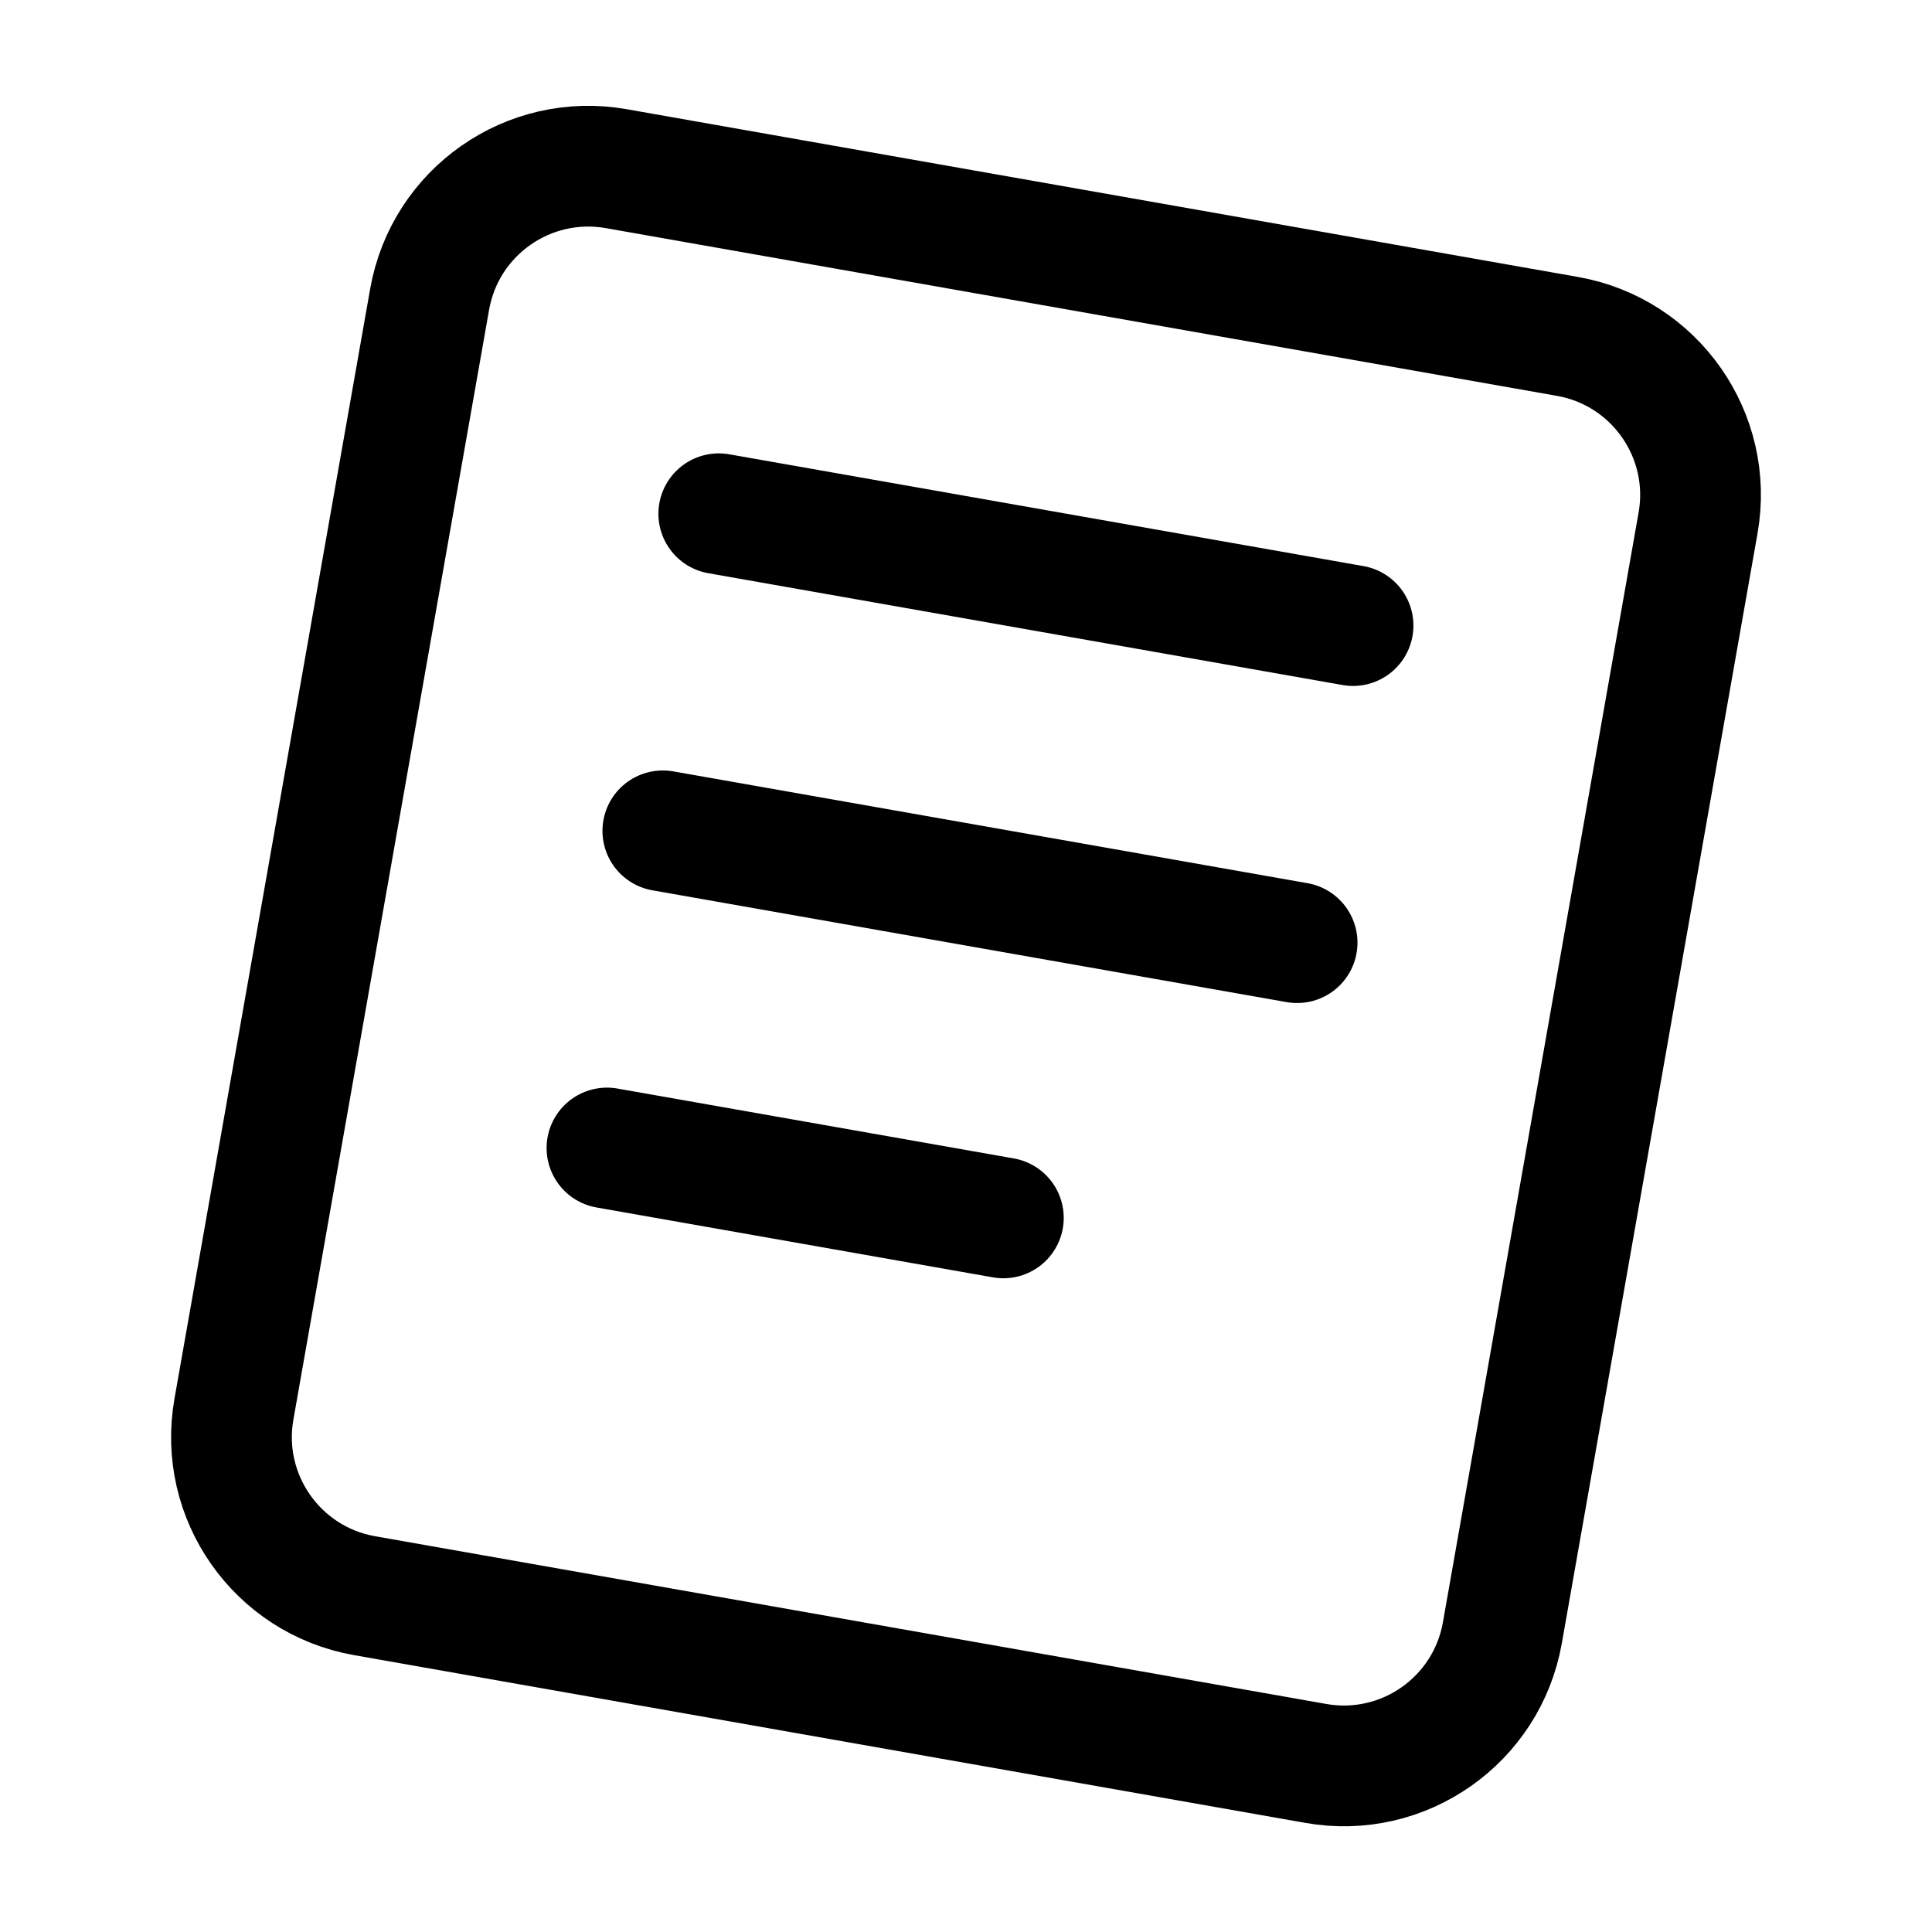
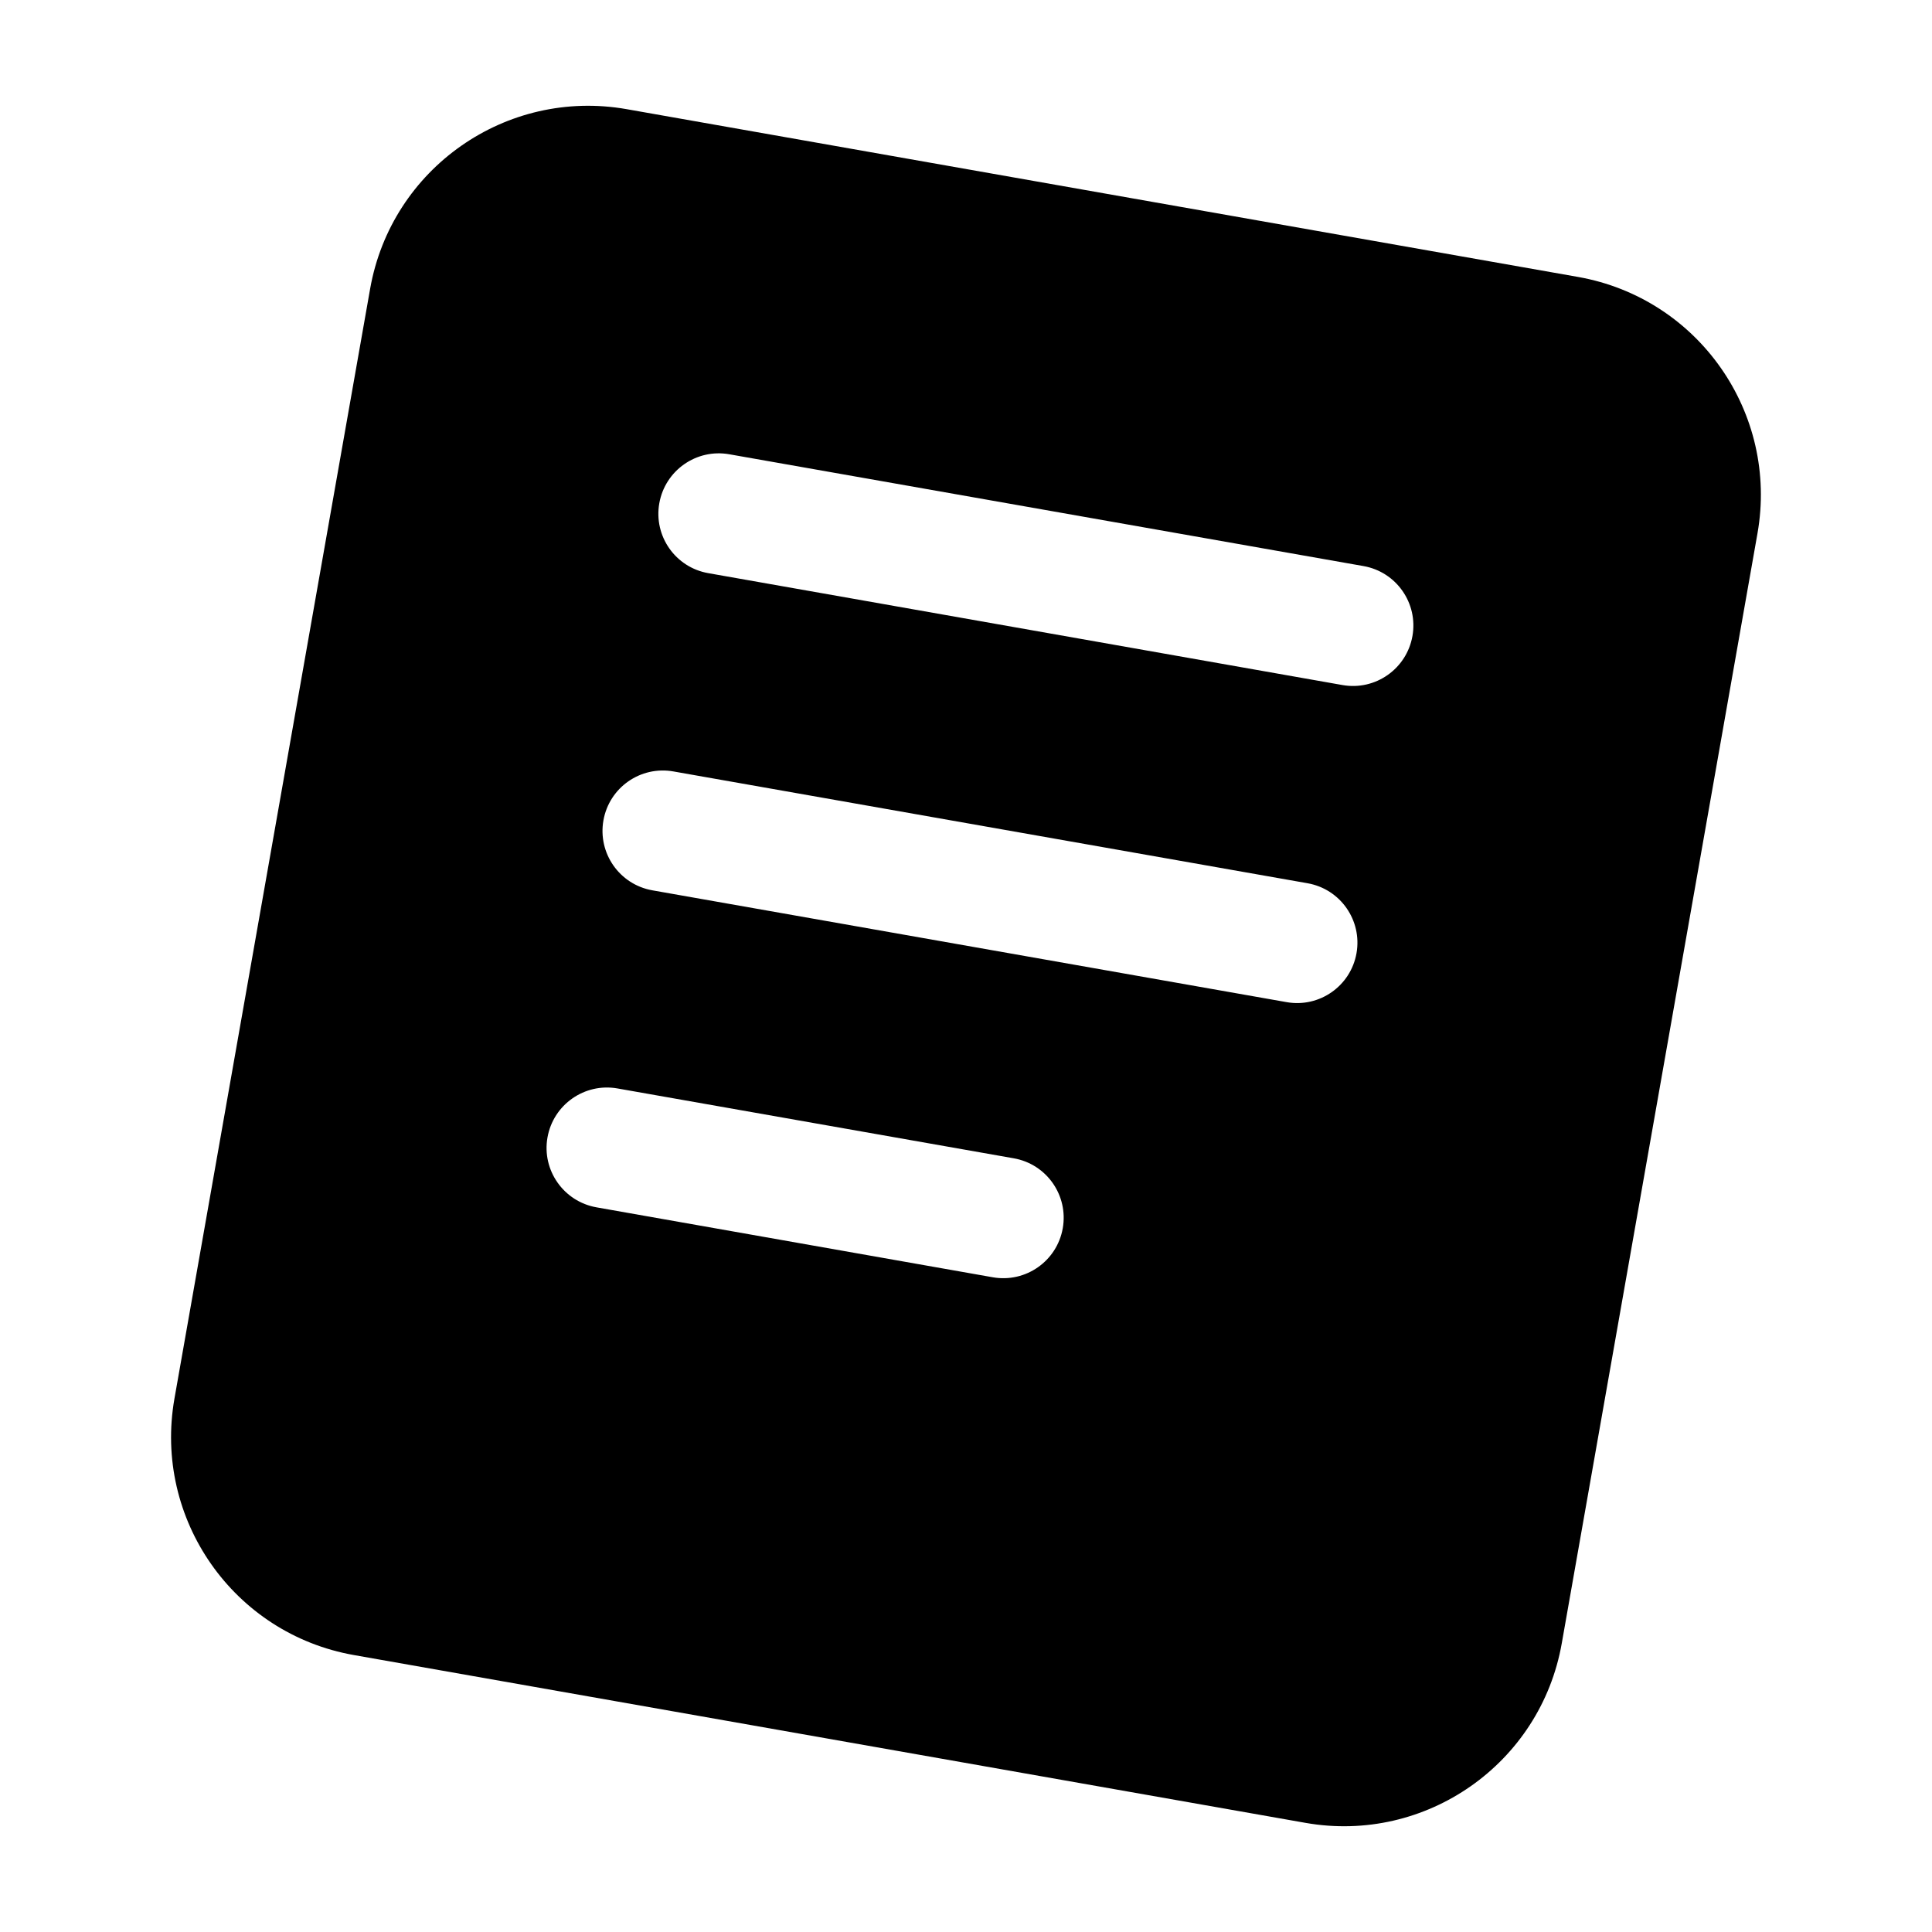
- <svg xmlns="http://www.w3.org/2000/svg" width="24" height="24" viewBox="0 0 24 24" stroke-width="1.5" fill="none">
-   <path d="M2.906 17.505L5.337 3.718C5.529 2.63 6.566 1.904 7.654 2.095L19.472 4.179C20.559 4.371 21.286 5.408 21.094 6.496L18.663 20.283C18.471 21.371 17.434 22.098 16.346 21.906L4.528 19.822C3.441 19.63 2.714 18.593 2.906 17.505Z" stroke="currentColor" />
-   <path d="M8.929 6.382L16.808 7.771" stroke="currentColor" stroke-linecap="round" />
-   <path d="M8.234 10.321L16.113 11.71" stroke="currentColor" stroke-linecap="round" />
-   <path d="M7.54 14.261L12.464 15.129" stroke="currentColor" stroke-linecap="round" />
+ <svg xmlns="http://www.w3.org/2000/svg" width="24" height="24" viewBox="0 0 24 24" fill="none">
+   <path fill-rule="evenodd" clip-rule="evenodd" d="M7.784 1.356C6.288 1.093 4.862 2.091 4.598 3.587L2.167 17.374C1.904 18.87 2.902 20.297 4.398 20.56L16.216 22.644C17.711 22.908 19.138 21.909 19.401 20.413L21.832 6.626C22.096 5.13 21.098 3.704 19.602 3.44L7.784 1.356ZM9.059 5.643C8.651 5.571 8.262 5.844 8.19 6.252C8.118 6.66 8.391 7.049 8.799 7.12L16.677 8.51C17.085 8.582 17.474 8.309 17.546 7.901C17.618 7.493 17.346 7.104 16.938 7.032L9.059 5.643ZM7.496 10.191C7.568 9.783 7.957 9.511 8.365 9.583L16.243 10.972C16.651 11.044 16.923 11.433 16.851 11.841C16.779 12.249 16.39 12.521 15.983 12.449L8.104 11.06C7.696 10.988 7.424 10.599 7.496 10.191ZM7.67 13.521C7.262 13.449 6.873 13.722 6.801 14.13C6.729 14.537 7.002 14.926 7.41 14.998L12.334 15.867C12.742 15.938 13.13 15.666 13.202 15.258C13.274 14.85 13.002 14.461 12.594 14.389L7.67 13.521Z" fill="currentColor" />
</svg>
